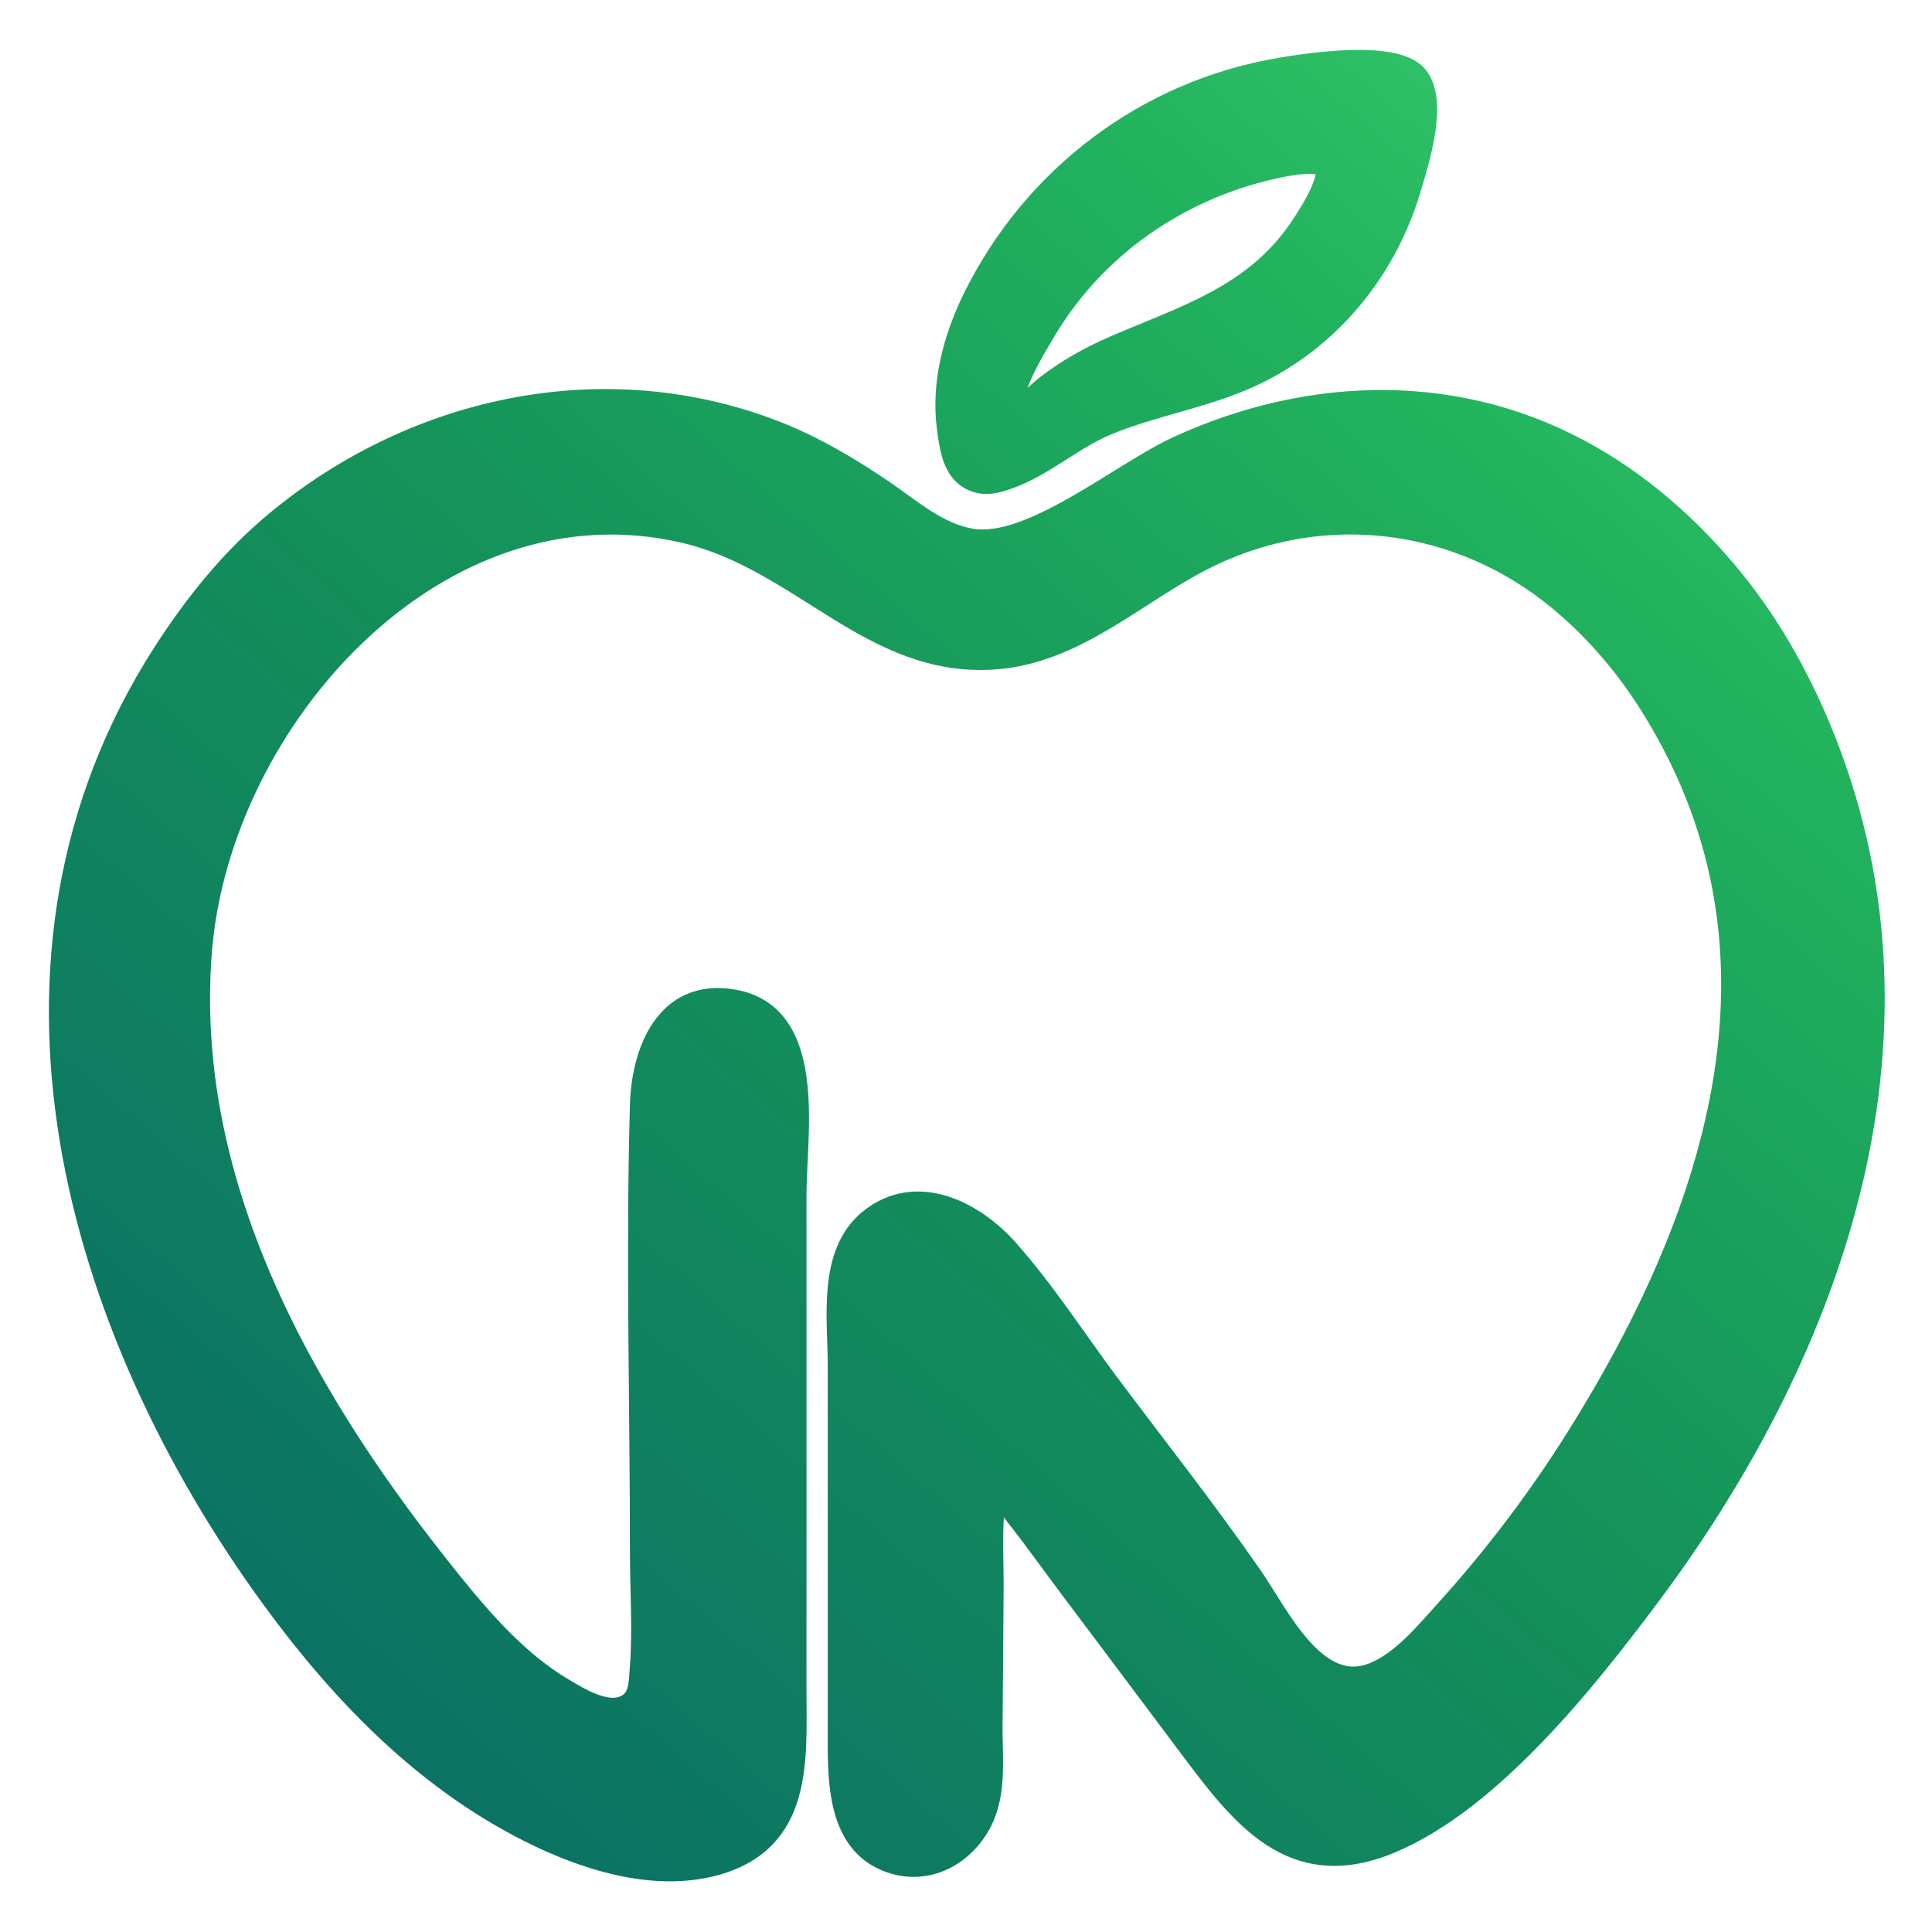
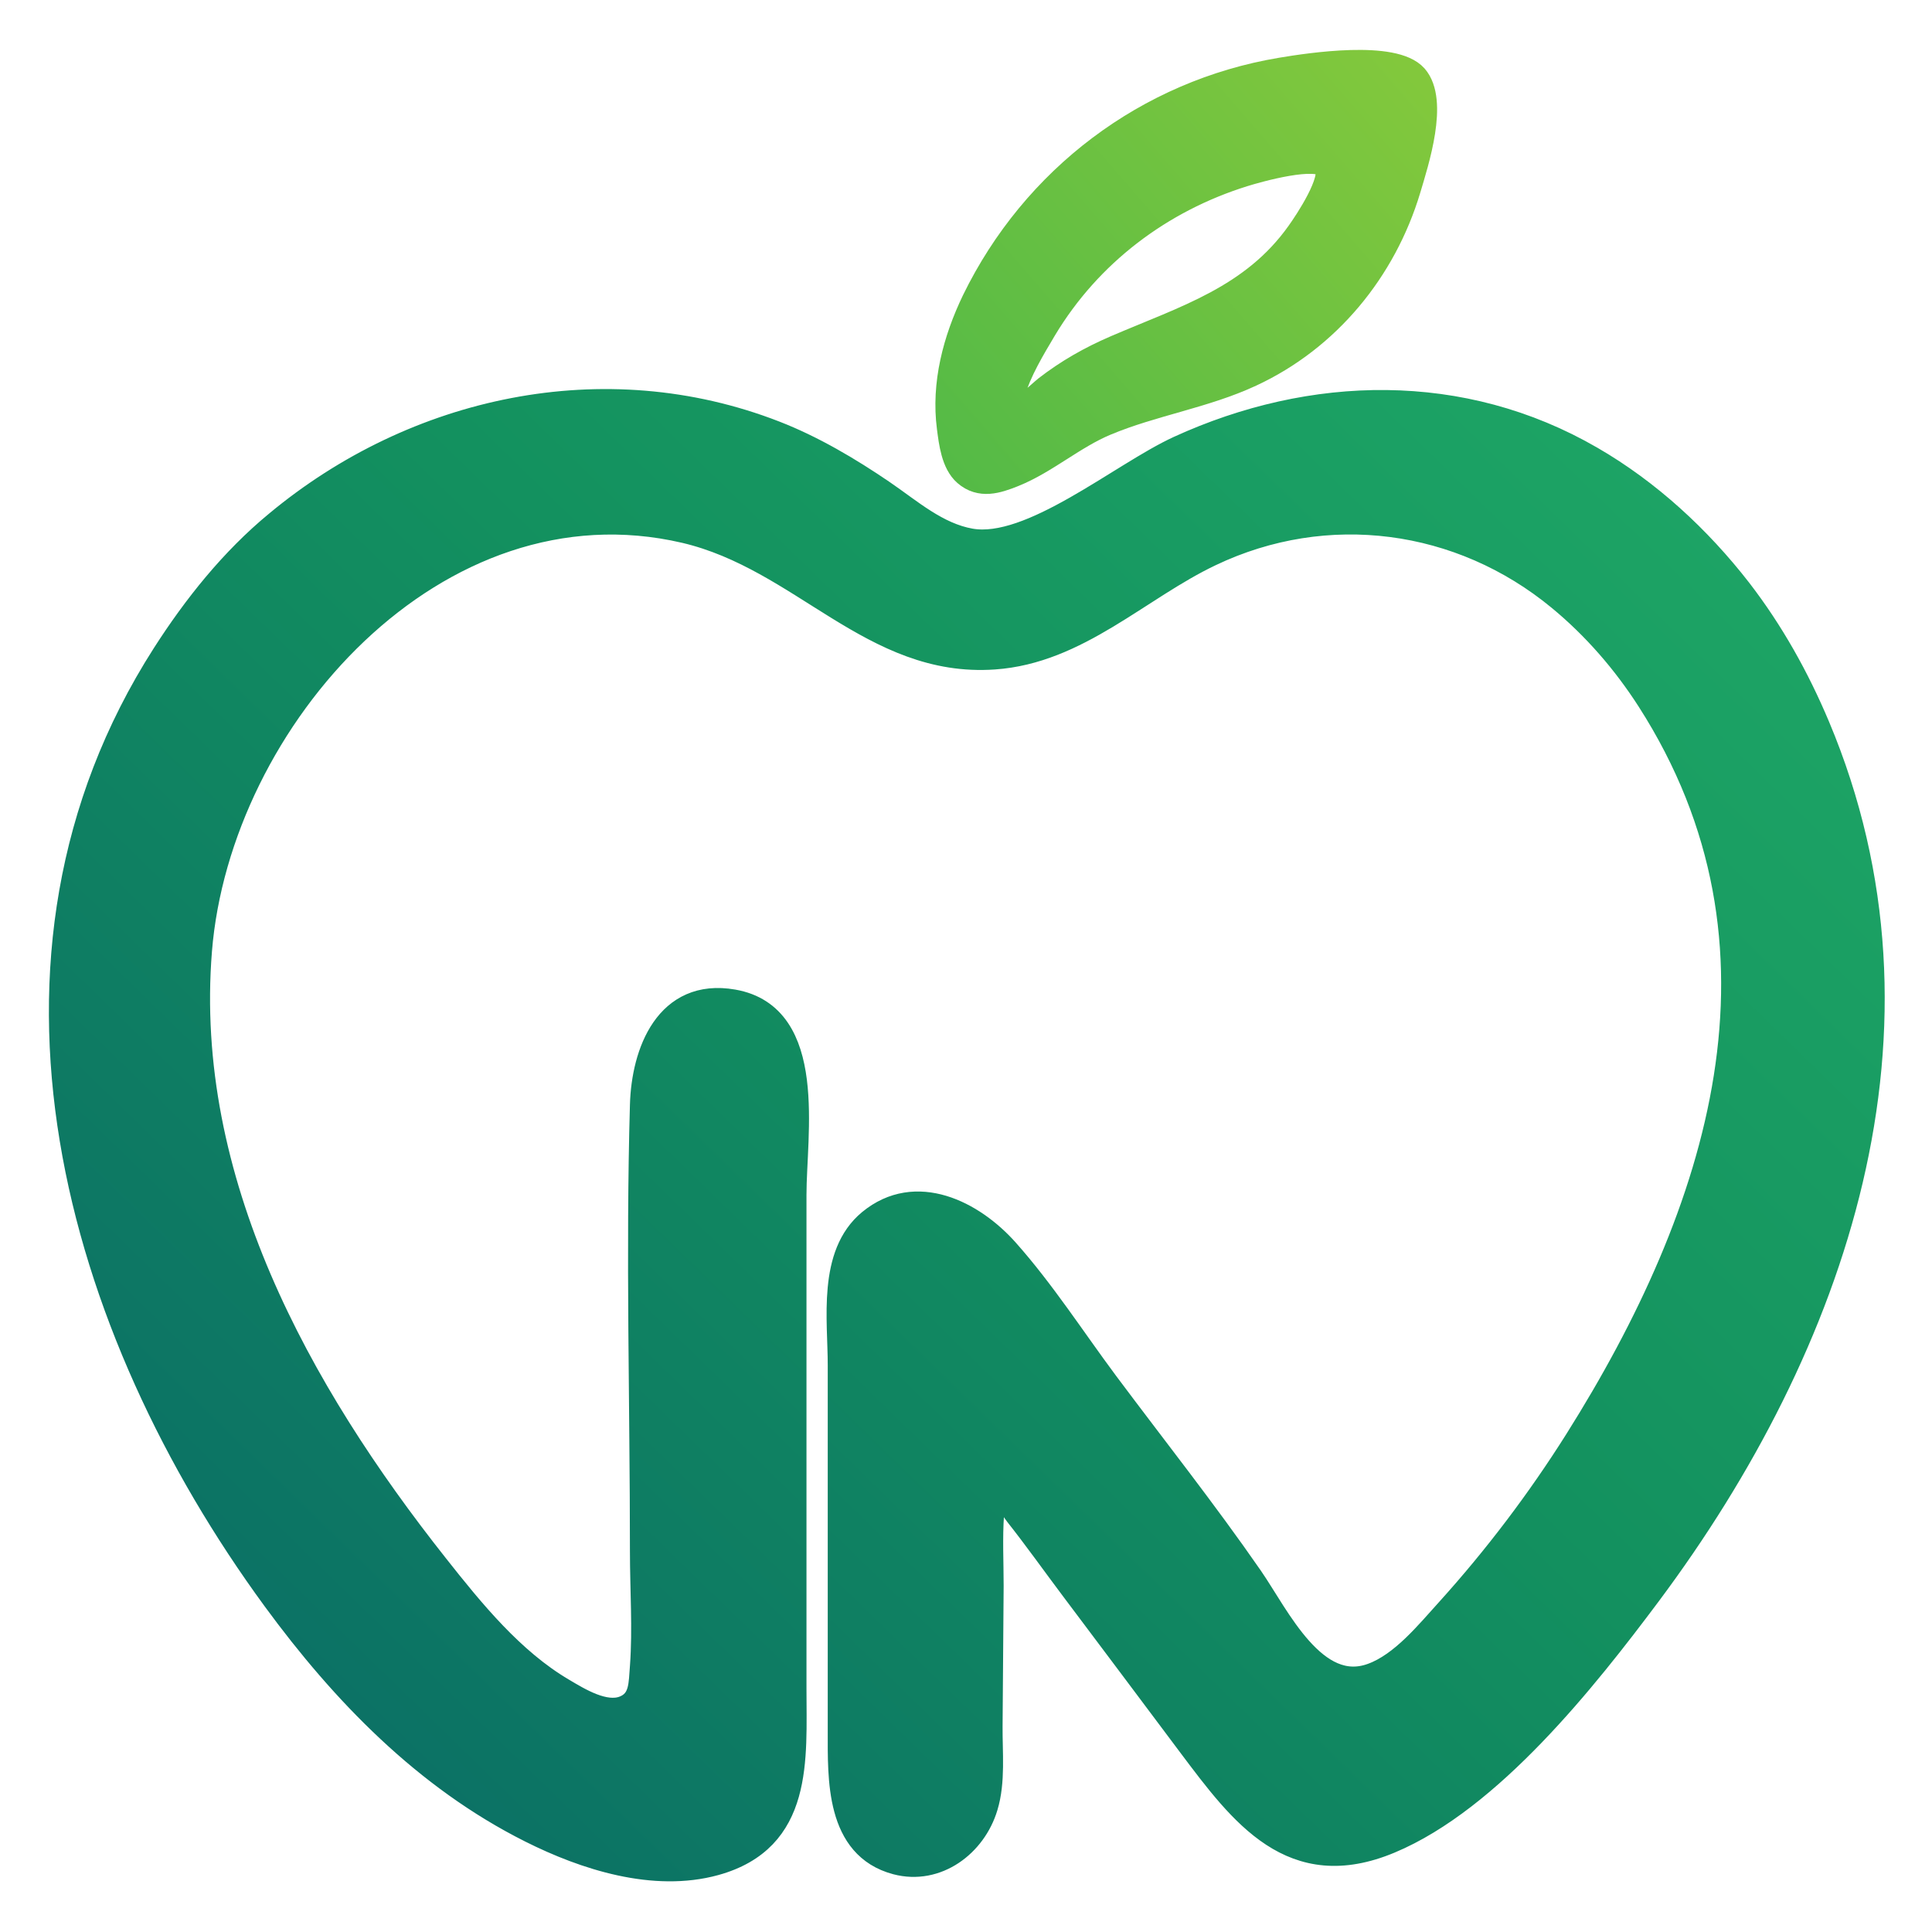
<svg xmlns="http://www.w3.org/2000/svg" viewBox="0 0 1024 1024" role="img" aria-label="Nutriin">
  <defs>
-     <linearGradient id="as" gradientUnits="userSpaceOnUse" x1="260" y1="1040" x2="1000" y2="190">
+     <linearGradient id="as" gradientUnits="userSpaceOnUse" x1="260" y1="1040" x2="980" y2="300">
      <stop offset="0" stop-color="#0A6B66" />
-       <stop offset=".5" stop-color="#14935A" />
-       <stop offset=".8" stop-color="#22B35E" />
-       <stop offset="1" stop-color="#3CCB6E" />
+       <stop offset=".55" stop-color="#13915F" />
+       <stop offset="1" stop-color="#1FA866" />
    </linearGradient>
-     <linearGradient id="bs" gradientUnits="userSpaceOnUse" x1="260" y1="1040" x2="1000" y2="190">
+     <linearGradient id="al" gradientUnits="userSpaceOnUse" x1="600" y1="440" x2="900" y2="180">
+       <stop offset="0" stop-color="#4DB848" />
+       <stop offset="1" stop-color="#8CCB3A" />
+     </linearGradient>
+     <linearGradient id="bs" gradientUnits="userSpaceOnUse" x1="260" y1="1040" x2="980" y2="300">
      <stop offset="0" stop-color="#1FB8A4" />
-       <stop offset=".5" stop-color="#2CCB82" />
-       <stop offset=".8" stop-color="#56DE86" />
-       <stop offset="1" stop-color="#86EFAC" />
+       <stop offset=".55" stop-color="#2CCB82" />
+       <stop offset="1" stop-color="#4ED987" />
+     </linearGradient>
+     <linearGradient id="bl" gradientUnits="userSpaceOnUse" x1="600" y1="440" x2="900" y2="180">
+       <stop offset="0" stop-color="#7EDB5A" />
+       <stop offset="1" stop-color="#B5E86A" />
    </linearGradient>
    <style>.dk{display:none}@media (prefers-color-scheme: dark){.lt{display:none}.dk{display:inline}}</style>
  </defs>
  <g class="lt">
    <g transform="translate(-183.57,-177.37) scale(1.12734)">
-       <g fill="url(#as)" fill-rule="evenodd" stroke="url(#as)" stroke-width="12" stroke-linejoin="round">
-         <path d="M293.2,403.4 C272.2,420.7 254.8,442.5 240.2,465.3 C148.8,608.1 198.7,781.4 292.1,909.0 C324.4,953.1 363.2,993.1 412.5,1017.8 C438.0,1030.6 470.4,1041.0 499.0,1033.1 C539.4,1021.9 536.0,984.6 536.0,951.1 C536.0,873.8 536.0,796.4 536.0,719.1 C536.0,690.6 546.1,635.2 507.5,628.5 C476.7,623.1 465.7,652.1 465.0,676.8 C463.0,746.6 465.0,816.9 465.0,886.8 C465.0,904.6 466.3,923.0 465.0,940.8 C464.3,948.7 465.0,957.2 456.3,960.6 C447.0,964.2 434.9,956.7 427.3,952.2 C403.5,938.2 384.7,915.1 367.8,893.7 C302.9,811.7 247.8,712.3 256.5,604.2 C265.3,495.3 367.8,379.4 484.9,406.7 C540.2,419.7 573.1,470.1 630.2,466.1 C669.4,463.4 698.0,433.7 731.9,417.6 C786.5,391.6 849.6,400.0 896.2,438.5 C912.7,452.1 926.8,468.4 938.3,486.3 C1012.7,602.3 971.8,727.6 904.3,834.8 C886.6,862.9 866.3,889.7 844.0,914.4 C834.2,925.2 822.3,940.0 808.1,945.2 C780.8,955.3 763.2,917.3 750.7,899.2 C729.1,868.0 705.4,838.1 682.7,807.7 C667.3,787.0 652.9,764.6 635.8,745.4 C620.0,727.7 593.5,714.1 572.0,731.8 C553.2,747.3 558.0,777.7 558.0,799.2 C558.0,856.6 558.0,913.9 558.0,971.2 C558.0,993.6 556.9,1025.4 584.3,1032.7 C603.2,1037.7 620.7,1024.4 626.0,1006.7 C629.6,994.9 628.1,981.2 628.2,969.0 C628.4,947.0 628.5,925.0 628.7,903.0 C628.7,891.8 628.1,880.3 628.9,869.1 C629.1,867.1 628.0,858.1 631.4,858.1 C634.7,858.2 639.2,866.8 641.0,869.0 C650.1,880.5 658.6,892.5 667.4,904.2 C685.8,928.7 704.2,953.2 722.6,977.8 C747.0,1010.3 770.5,1041.9 816.2,1022.8 C863.3,1003.1 908.0,946.6 937.9,906.6 C1025.4,789.4 1076.9,640.8 1017.2,498.9 C1007.6,476.1 995.6,454.6 980.5,435.0 C961.4,410.4 937.8,388.6 910.8,373.0 C850.2,337.9 779.7,339.6 717.2,368.2 C690.0,380.7 647.6,416.8 619.1,411.8 C603.2,409.0 590.6,397.7 577.7,388.9 C562.0,378.2 544.8,368.0 527.0,361.1 C447.0,330.0 358.0,349.5 293.2,403.4Z M828.1,193.5 C818.1,182.2 778.9,188.1 765.2,190.4 C702.3,200.9 649.0,241.3 621.0,298.7 C612.1,317.2 606.6,337.8 609.3,358.4 C610.2,365.3 611.3,375.0 616.9,379.9 C623.8,385.9 631.6,383.4 639.3,380.3 C654.5,374.2 667.4,362.5 682.8,356.1 C704.8,346.9 729.2,343.3 750.9,333.2 C787.1,316.4 813.4,284.2 824.8,246.3 C828.6,233.5 838.0,204.8 828.1,193.5Z M786.7,235.6 C790.6,241.8 777.4,261.6 773.6,266.9 C751.9,297.5 720.1,306.9 687.3,321.0 C675.5,326.1 664.9,332.1 654.7,340.0 C652.4,341.8 639.0,354.6 636.9,352.1 C635.3,350.2 638.1,344.1 638.7,342.2 C642.0,331.4 648.0,321.5 653.7,311.9 C674.9,276.6 708.4,251.3 747.6,239.1 C754.0,237.1 782.5,229.0 786.7,235.6Z" />
+       <g fill-rule="evenodd">
+         <path d="M293.2,403.4 C272.2,420.7 254.8,442.5 240.2,465.3 C148.8,608.1 198.7,781.4 292.1,909.0 C324.4,953.1 363.2,993.1 412.5,1017.8 C438.0,1030.6 470.4,1041.0 499.0,1033.1 C539.4,1021.9 536.0,984.6 536.0,951.1 C536.0,873.8 536.0,796.4 536.0,719.1 C536.0,690.6 546.1,635.2 507.5,628.5 C476.7,623.1 465.7,652.1 465.0,676.8 C463.0,746.6 465.0,816.9 465.0,886.8 C465.0,904.6 466.3,923.0 465.0,940.8 C464.3,948.7 465.0,957.2 456.3,960.6 C447.0,964.2 434.9,956.7 427.3,952.2 C403.5,938.2 384.7,915.1 367.8,893.7 C302.9,811.7 247.8,712.3 256.5,604.2 C265.3,495.3 367.8,379.4 484.9,406.7 C540.2,419.7 573.1,470.1 630.2,466.1 C669.4,463.4 698.0,433.7 731.9,417.6 C786.5,391.6 849.6,400.0 896.2,438.5 C912.7,452.1 926.8,468.4 938.3,486.3 C1012.7,602.3 971.8,727.6 904.3,834.8 C886.6,862.9 866.3,889.7 844.0,914.4 C834.2,925.2 822.3,940.0 808.1,945.2 C780.8,955.3 763.2,917.3 750.7,899.2 C729.1,868.0 705.4,838.1 682.7,807.7 C667.3,787.0 652.9,764.6 635.8,745.4 C620.0,727.7 593.5,714.1 572.0,731.8 C553.2,747.3 558.0,777.7 558.0,799.2 C558.0,856.6 558.0,913.9 558.0,971.2 C558.0,993.6 556.9,1025.4 584.3,1032.7 C603.2,1037.7 620.7,1024.4 626.0,1006.7 C629.6,994.9 628.1,981.2 628.2,969.0 C628.4,947.0 628.5,925.0 628.7,903.0 C628.7,891.8 628.1,880.3 628.9,869.1 C629.1,867.1 628.0,858.1 631.4,858.1 C634.7,858.2 639.2,866.8 641.0,869.0 C650.1,880.5 658.6,892.5 667.4,904.2 C685.8,928.7 704.2,953.2 722.6,977.8 C747.0,1010.3 770.5,1041.9 816.2,1022.8 C863.3,1003.1 908.0,946.6 937.9,906.6 C1025.4,789.4 1076.9,640.8 1017.2,498.9 C1007.6,476.1 995.6,454.6 980.5,435.0 C961.4,410.4 937.8,388.6 910.8,373.0 C850.2,337.9 779.7,339.6 717.2,368.2 C690.0,380.7 647.6,416.8 619.1,411.8 C603.2,409.0 590.6,397.7 577.7,388.9 C562.0,378.2 544.8,368.0 527.0,361.1 C447.0,330.0 358.0,349.5 293.2,403.4Z" fill="url(#as)" stroke="url(#as)" stroke-width="12" stroke-linejoin="round" />
+         <path d="M828.1,193.5 C818.1,182.2 778.9,188.1 765.2,190.4 C702.3,200.9 649.0,241.3 621.0,298.7 C612.1,317.2 606.6,337.8 609.3,358.4 C610.2,365.3 611.3,375.0 616.9,379.9 C623.8,385.9 631.6,383.4 639.3,380.3 C654.5,374.2 667.4,362.5 682.8,356.1 C704.8,346.9 729.2,343.3 750.9,333.2 C787.1,316.4 813.4,284.2 824.8,246.3 C828.6,233.5 838.0,204.8 828.1,193.5Z M786.7,235.6 C790.6,241.8 777.4,261.6 773.6,266.9 C751.9,297.5 720.1,306.9 687.3,321.0 C675.5,326.1 664.9,332.1 654.7,340.0 C652.4,341.8 639.0,354.6 636.9,352.1 C635.3,350.2 638.1,344.1 638.7,342.2 C642.0,331.4 648.0,321.5 653.7,311.9 C674.9,276.6 708.4,251.3 747.6,239.1 C754.0,237.1 782.5,229.0 786.7,235.6Z" fill="url(#al)" stroke="url(#al)" stroke-width="12" stroke-linejoin="round" />
      </g>
    </g>
  </g>
  <g class="dk">
    <g transform="translate(-183.57,-177.37) scale(1.12734)">
-       <g fill="url(#bs)" fill-rule="evenodd" stroke="url(#bs)" stroke-width="12" stroke-linejoin="round">
-         <path d="M293.2,403.4 C272.2,420.7 254.8,442.5 240.2,465.3 C148.8,608.1 198.7,781.4 292.1,909.0 C324.4,953.1 363.2,993.1 412.5,1017.8 C438.0,1030.6 470.4,1041.0 499.0,1033.1 C539.4,1021.9 536.0,984.6 536.0,951.1 C536.0,873.8 536.0,796.4 536.0,719.1 C536.0,690.6 546.1,635.2 507.5,628.5 C476.7,623.1 465.7,652.1 465.0,676.8 C463.0,746.6 465.0,816.9 465.0,886.8 C465.0,904.6 466.3,923.0 465.0,940.8 C464.3,948.7 465.0,957.2 456.3,960.6 C447.0,964.2 434.9,956.7 427.3,952.2 C403.5,938.2 384.7,915.1 367.8,893.7 C302.9,811.7 247.8,712.3 256.5,604.2 C265.3,495.3 367.8,379.4 484.9,406.7 C540.2,419.7 573.1,470.1 630.2,466.1 C669.4,463.4 698.0,433.7 731.9,417.6 C786.5,391.6 849.6,400.0 896.2,438.5 C912.7,452.1 926.8,468.4 938.3,486.3 C1012.7,602.3 971.8,727.6 904.3,834.8 C886.6,862.9 866.3,889.7 844.0,914.4 C834.2,925.2 822.3,940.0 808.1,945.2 C780.8,955.3 763.2,917.3 750.7,899.2 C729.1,868.0 705.4,838.1 682.7,807.7 C667.3,787.0 652.9,764.6 635.8,745.4 C620.0,727.7 593.5,714.1 572.0,731.8 C553.2,747.3 558.0,777.7 558.0,799.2 C558.0,856.6 558.0,913.9 558.0,971.2 C558.0,993.6 556.9,1025.4 584.3,1032.7 C603.2,1037.7 620.7,1024.4 626.0,1006.7 C629.6,994.9 628.1,981.2 628.2,969.0 C628.4,947.0 628.5,925.0 628.7,903.0 C628.7,891.8 628.1,880.3 628.9,869.1 C629.1,867.1 628.0,858.1 631.4,858.1 C634.7,858.2 639.2,866.8 641.0,869.0 C650.1,880.5 658.6,892.5 667.4,904.2 C685.8,928.7 704.2,953.2 722.6,977.8 C747.0,1010.3 770.5,1041.9 816.2,1022.8 C863.3,1003.1 908.0,946.6 937.9,906.6 C1025.4,789.4 1076.9,640.8 1017.2,498.9 C1007.6,476.1 995.6,454.6 980.5,435.0 C961.4,410.4 937.8,388.6 910.8,373.0 C850.2,337.9 779.7,339.6 717.2,368.2 C690.0,380.7 647.6,416.8 619.1,411.8 C603.2,409.0 590.6,397.7 577.7,388.9 C562.0,378.2 544.8,368.0 527.0,361.1 C447.0,330.0 358.0,349.5 293.2,403.4Z M828.1,193.5 C818.1,182.2 778.9,188.1 765.2,190.4 C702.3,200.9 649.0,241.3 621.0,298.7 C612.1,317.2 606.6,337.8 609.3,358.4 C610.2,365.3 611.3,375.0 616.9,379.9 C623.8,385.9 631.6,383.4 639.3,380.3 C654.5,374.2 667.4,362.5 682.8,356.1 C704.8,346.9 729.2,343.3 750.9,333.2 C787.1,316.4 813.4,284.2 824.8,246.3 C828.6,233.5 838.0,204.8 828.1,193.5Z M786.7,235.6 C790.6,241.8 777.4,261.6 773.6,266.9 C751.9,297.5 720.1,306.9 687.3,321.0 C675.5,326.1 664.9,332.1 654.7,340.0 C652.4,341.8 639.0,354.6 636.9,352.1 C635.3,350.2 638.1,344.1 638.7,342.2 C642.0,331.4 648.0,321.5 653.7,311.9 C674.9,276.6 708.4,251.3 747.6,239.1 C754.0,237.1 782.5,229.0 786.7,235.6Z" />
+       <g fill-rule="evenodd">
+         <path d="M293.2,403.4 C272.2,420.7 254.8,442.5 240.2,465.3 C148.8,608.1 198.7,781.4 292.1,909.0 C324.4,953.1 363.2,993.1 412.5,1017.8 C438.0,1030.6 470.4,1041.0 499.0,1033.1 C539.4,1021.9 536.0,984.6 536.0,951.1 C536.0,873.8 536.0,796.4 536.0,719.1 C536.0,690.6 546.1,635.2 507.5,628.5 C476.7,623.1 465.7,652.1 465.0,676.8 C463.0,746.6 465.0,816.9 465.0,886.8 C465.0,904.6 466.3,923.0 465.0,940.8 C464.3,948.7 465.0,957.2 456.3,960.6 C447.0,964.2 434.9,956.7 427.3,952.2 C403.5,938.2 384.7,915.1 367.8,893.7 C302.9,811.7 247.8,712.3 256.5,604.2 C265.3,495.3 367.8,379.4 484.9,406.7 C540.2,419.7 573.1,470.1 630.2,466.1 C669.4,463.4 698.0,433.7 731.9,417.6 C786.5,391.6 849.6,400.0 896.2,438.5 C912.7,452.1 926.8,468.4 938.3,486.3 C1012.7,602.3 971.8,727.6 904.3,834.8 C886.6,862.9 866.3,889.7 844.0,914.4 C834.2,925.2 822.3,940.0 808.1,945.2 C780.8,955.3 763.2,917.3 750.7,899.2 C729.1,868.0 705.4,838.1 682.7,807.7 C667.3,787.0 652.9,764.6 635.8,745.4 C620.0,727.7 593.5,714.1 572.0,731.8 C553.2,747.3 558.0,777.7 558.0,799.2 C558.0,856.6 558.0,913.9 558.0,971.2 C558.0,993.6 556.9,1025.4 584.3,1032.7 C603.2,1037.7 620.7,1024.4 626.0,1006.7 C629.6,994.9 628.1,981.2 628.2,969.0 C628.4,947.0 628.5,925.0 628.7,903.0 C628.7,891.8 628.1,880.3 628.9,869.1 C629.1,867.1 628.0,858.1 631.4,858.1 C634.7,858.2 639.2,866.8 641.0,869.0 C650.1,880.5 658.6,892.5 667.4,904.2 C685.8,928.7 704.2,953.2 722.6,977.8 C747.0,1010.3 770.5,1041.9 816.2,1022.8 C863.3,1003.1 908.0,946.6 937.9,906.6 C1025.4,789.4 1076.9,640.8 1017.2,498.9 C1007.6,476.1 995.6,454.6 980.5,435.0 C961.4,410.4 937.8,388.6 910.8,373.0 C850.2,337.9 779.7,339.6 717.2,368.2 C690.0,380.7 647.6,416.8 619.1,411.8 C603.2,409.0 590.6,397.7 577.7,388.9 C562.0,378.2 544.8,368.0 527.0,361.1 C447.0,330.0 358.0,349.5 293.2,403.4Z" fill="url(#bs)" stroke="url(#bs)" stroke-width="12" stroke-linejoin="round" />
+         <path d="M828.1,193.5 C818.1,182.2 778.9,188.1 765.2,190.4 C702.3,200.9 649.0,241.3 621.0,298.7 C612.1,317.2 606.6,337.8 609.3,358.4 C610.2,365.3 611.3,375.0 616.9,379.9 C623.8,385.9 631.6,383.4 639.3,380.3 C654.5,374.2 667.4,362.5 682.8,356.1 C704.8,346.9 729.2,343.3 750.9,333.2 C787.1,316.4 813.4,284.2 824.8,246.3 C828.6,233.5 838.0,204.8 828.1,193.5Z M786.7,235.6 C790.6,241.8 777.4,261.6 773.6,266.9 C751.9,297.5 720.1,306.9 687.3,321.0 C675.5,326.1 664.9,332.1 654.7,340.0 C652.4,341.8 639.0,354.6 636.9,352.1 C635.3,350.2 638.1,344.1 638.7,342.2 C642.0,331.4 648.0,321.5 653.7,311.9 C674.9,276.6 708.4,251.3 747.6,239.1 C754.0,237.1 782.5,229.0 786.7,235.6Z" fill="url(#bl)" stroke="url(#bl)" stroke-width="12" stroke-linejoin="round" />
      </g>
    </g>
  </g>
</svg>
